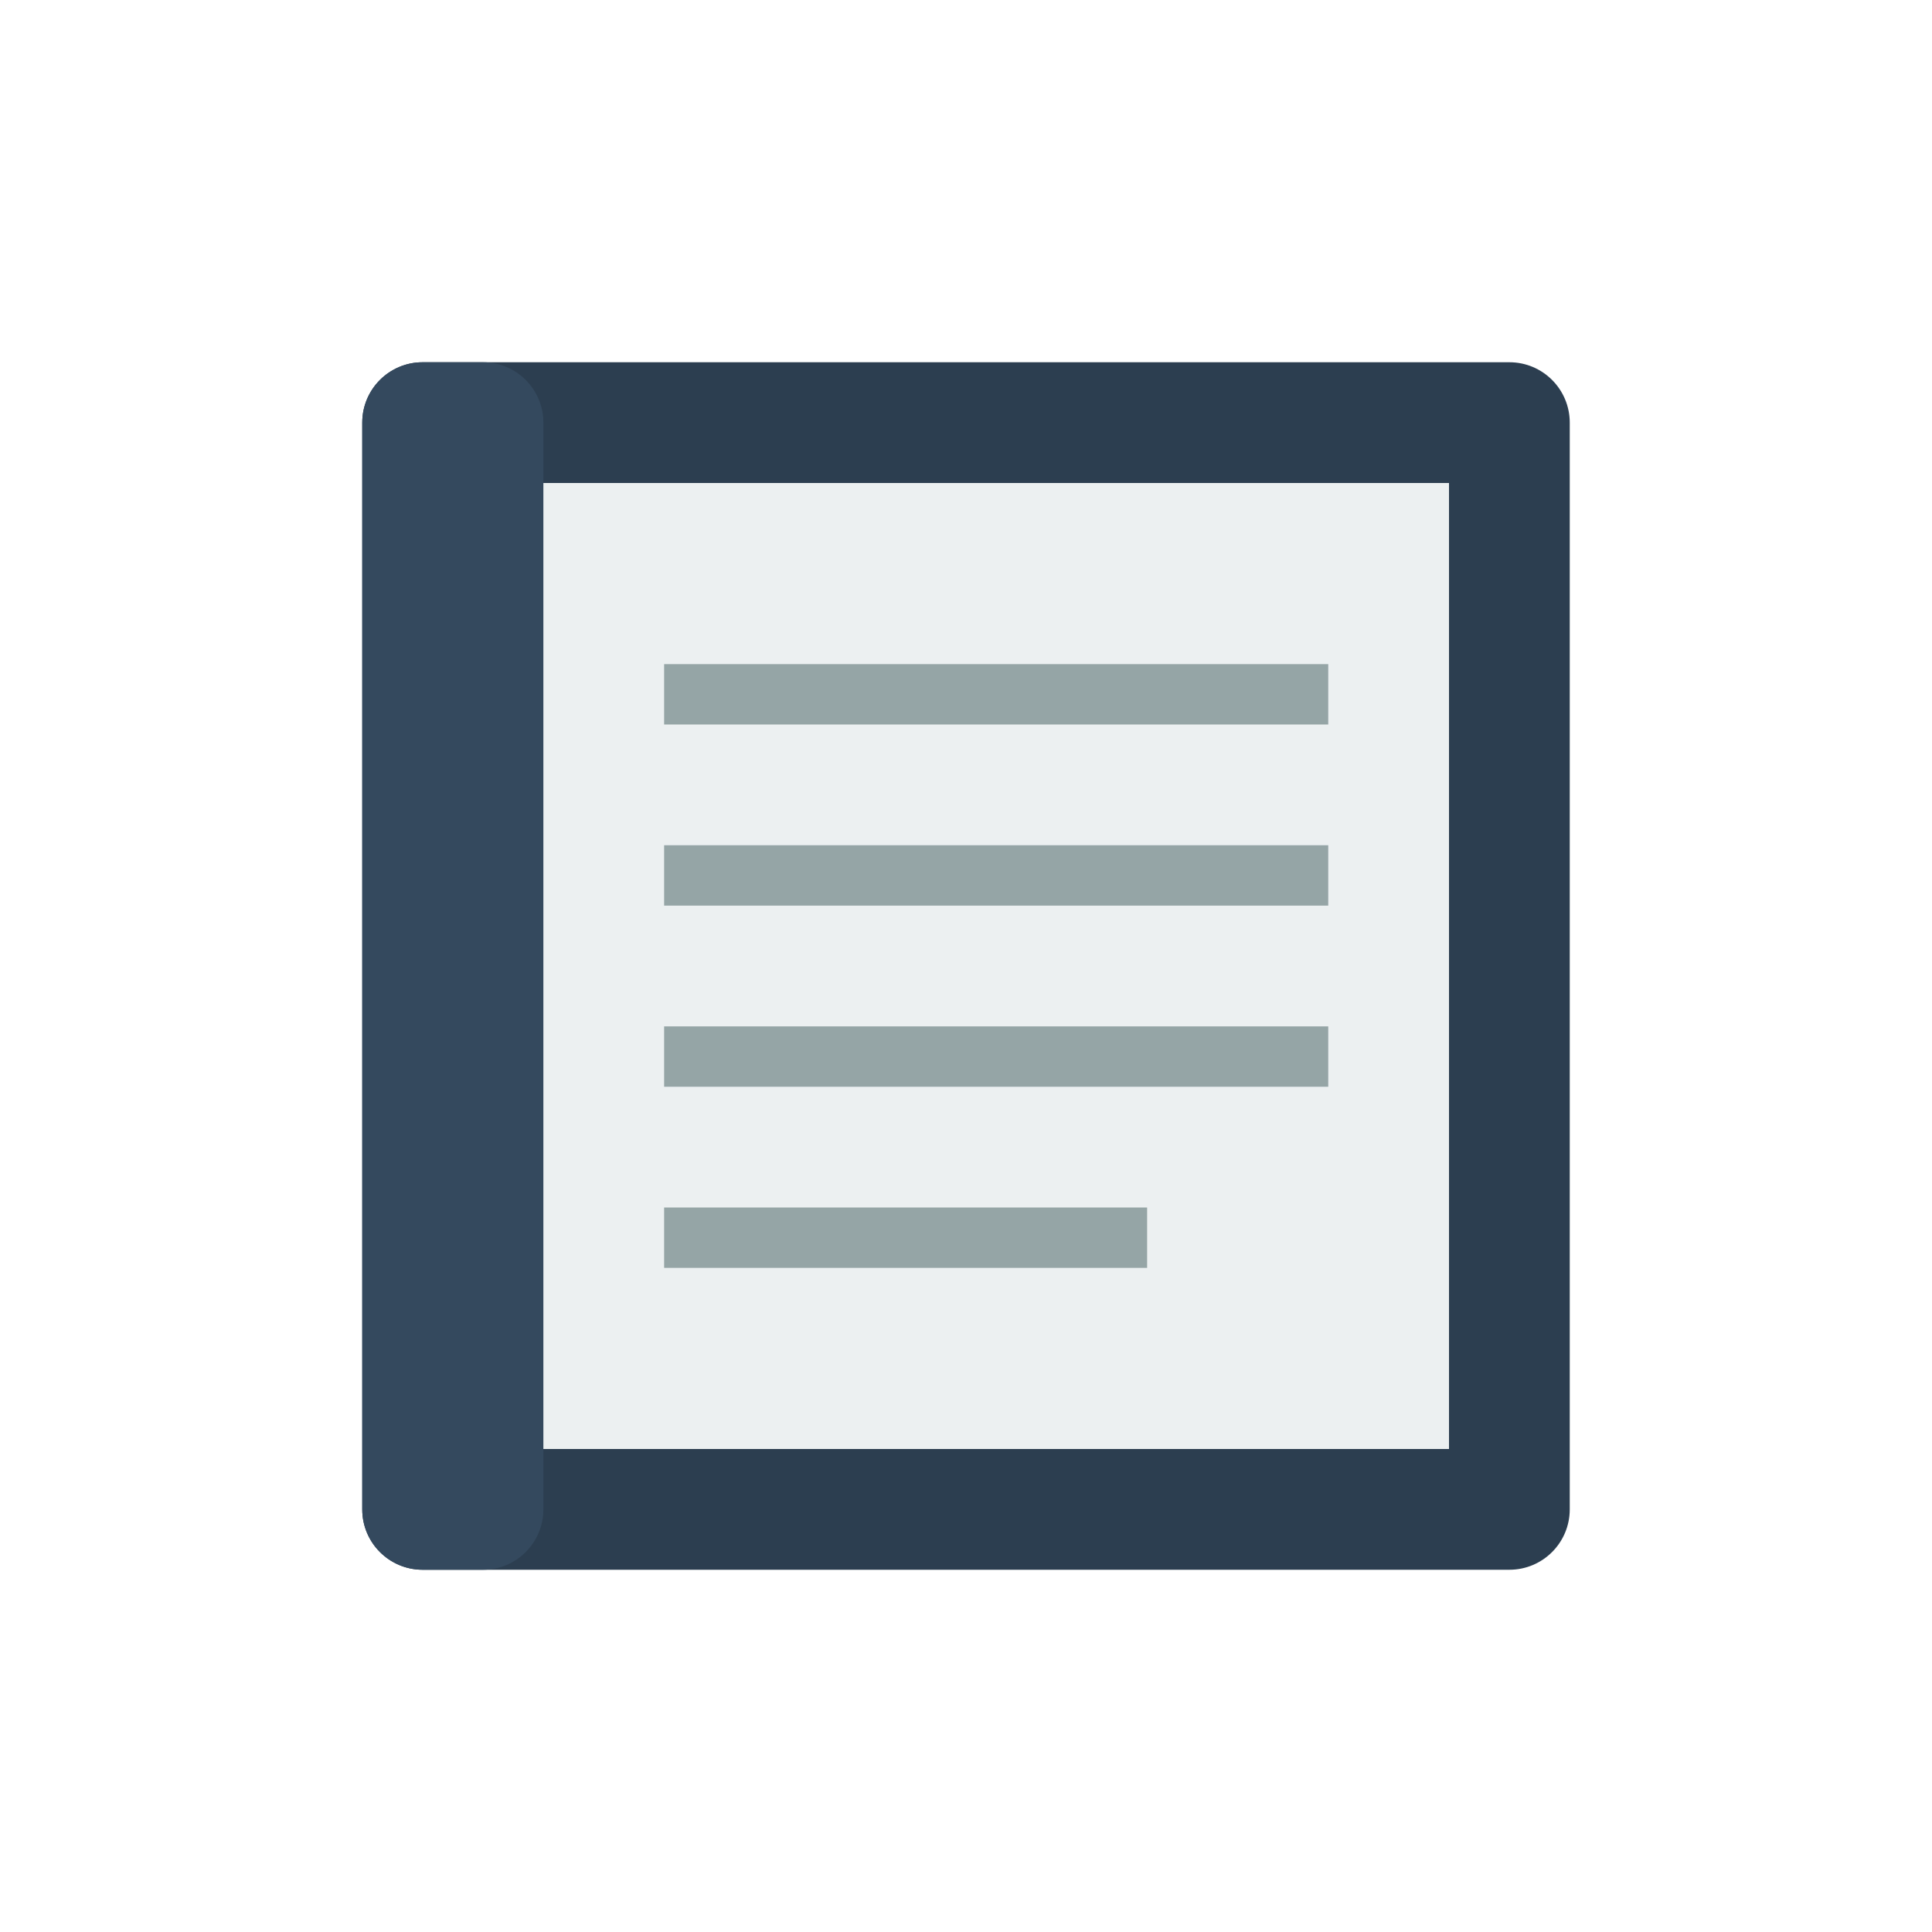
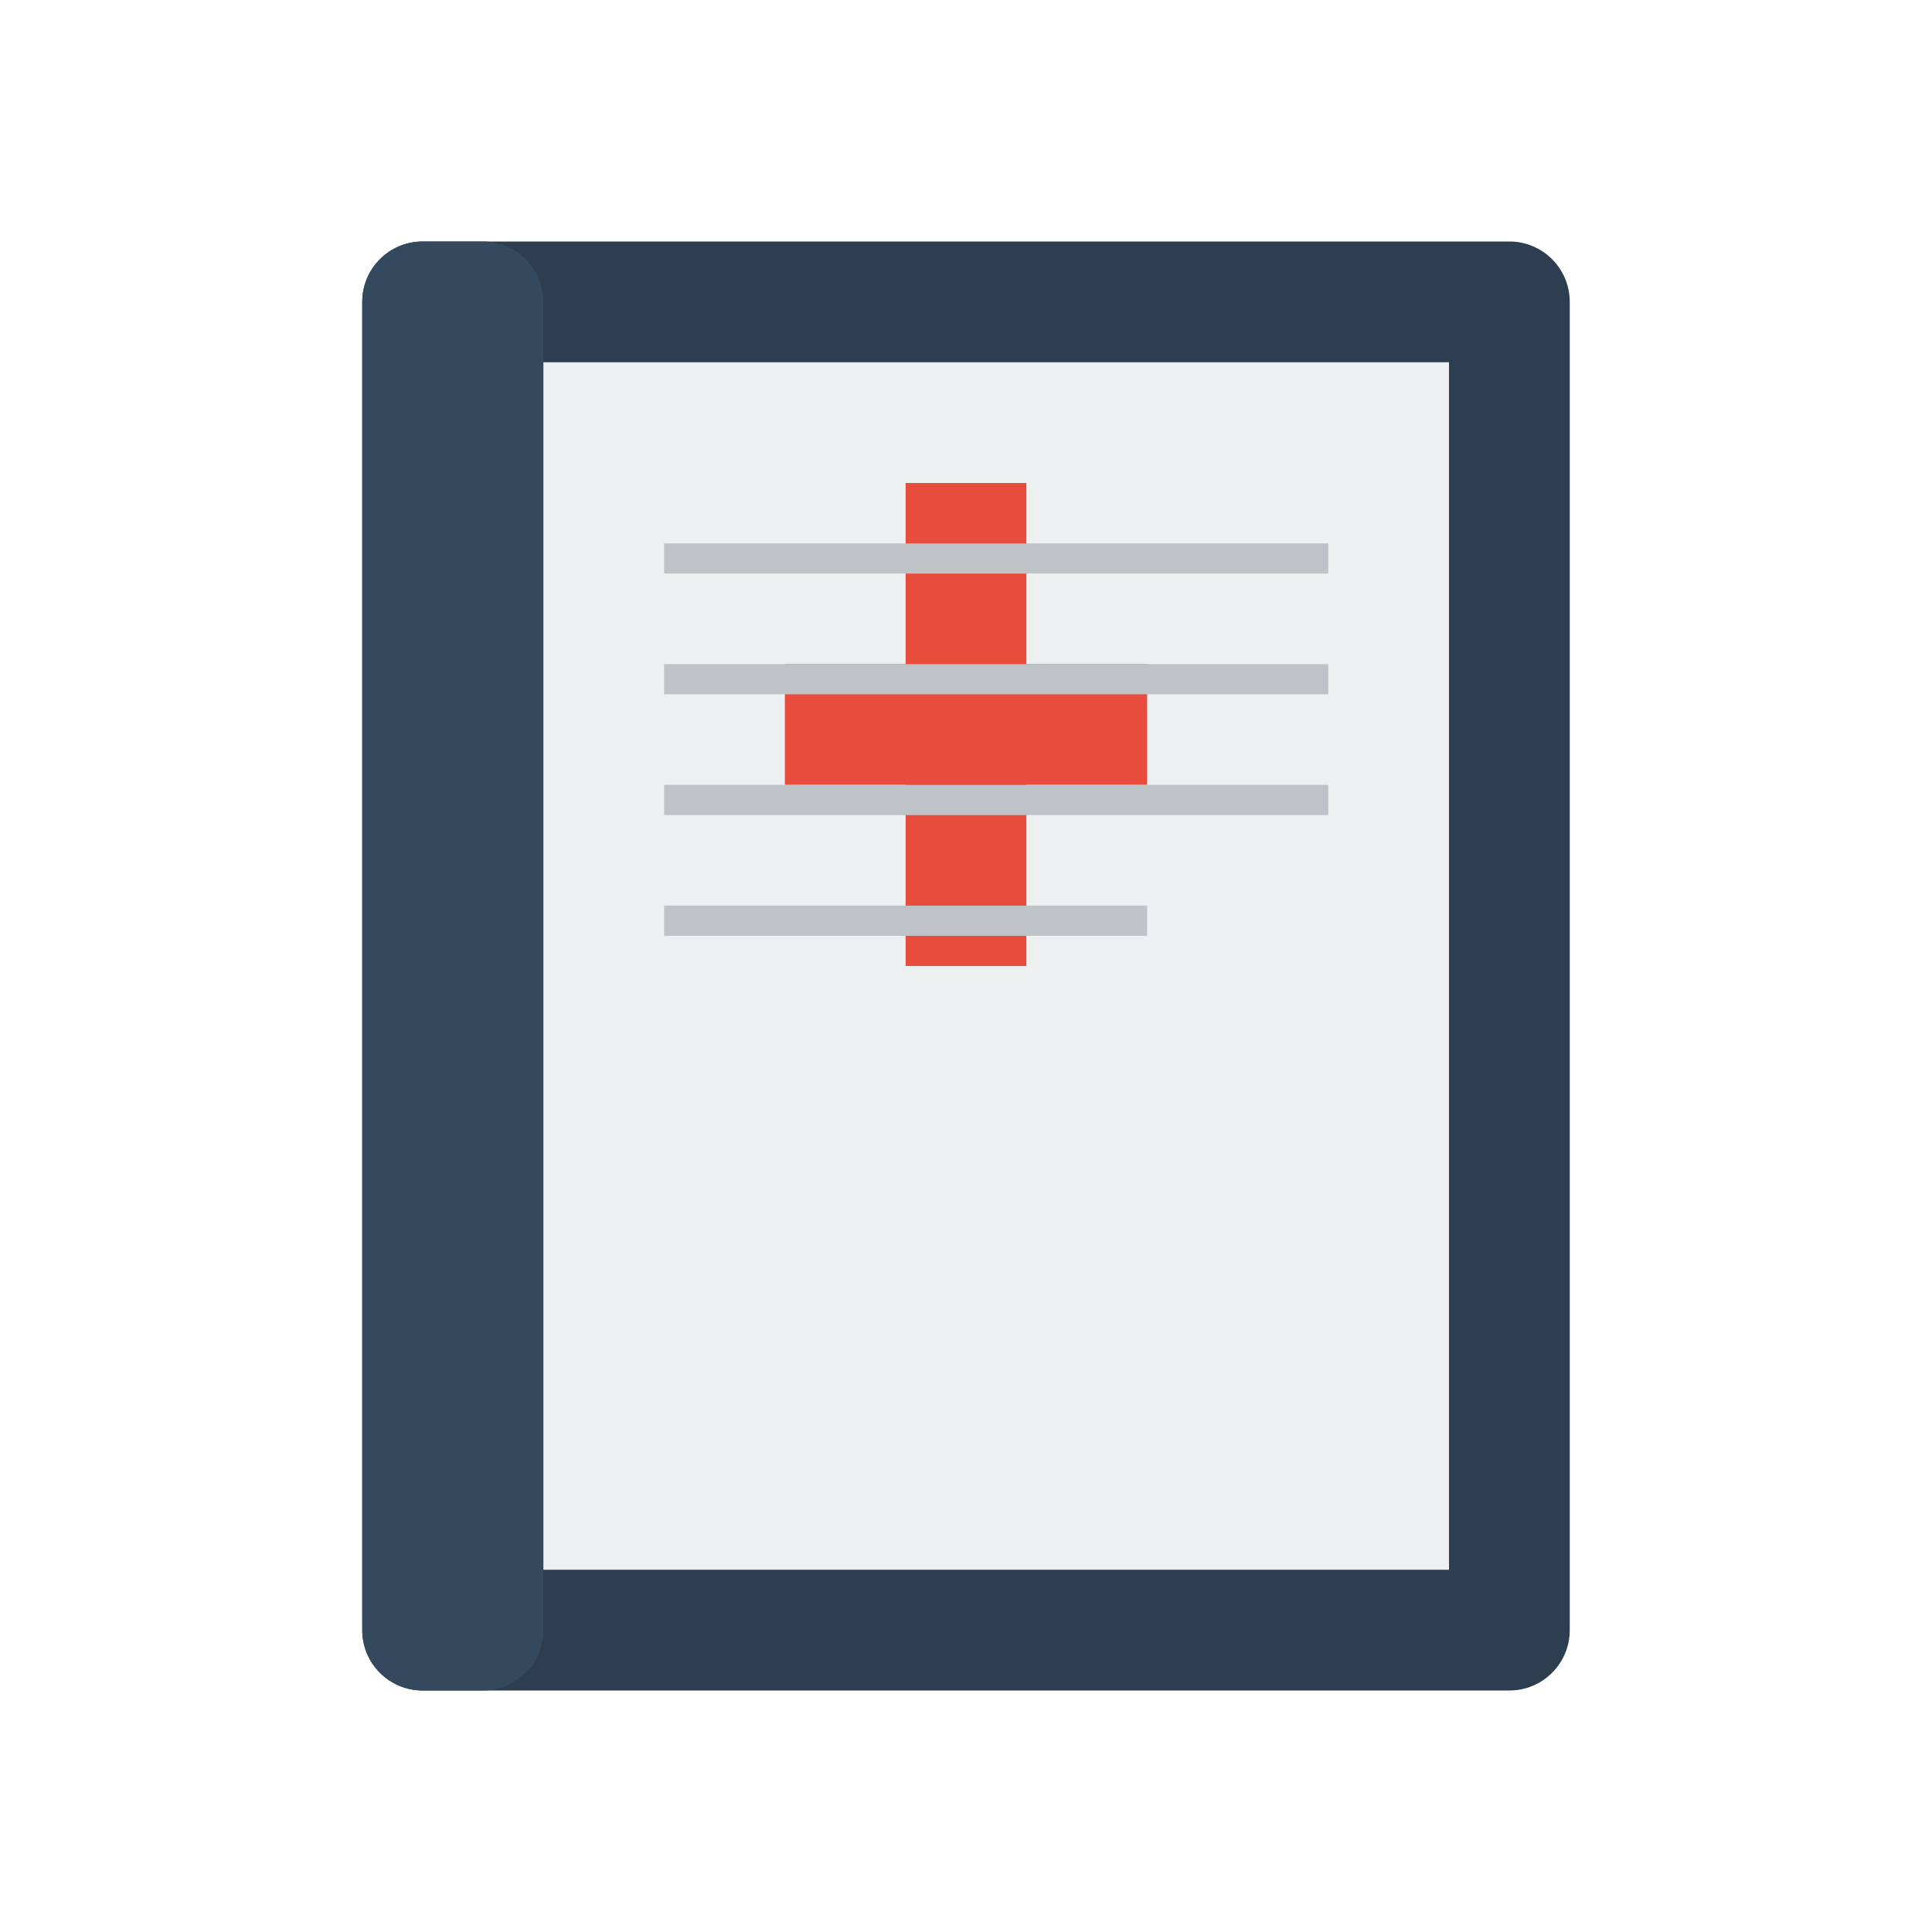
<svg xmlns="http://www.w3.org/2000/svg" viewBox="0 0 32 32" width="32" height="32">
-   <rect x="6" y="6" width="20" height="20" rx="1" fill="#2c3e50" />
-   <rect x="6" y="6" width="3" height="20" rx="1" fill="#34495e" />
-   <rect x="9" y="8" width="15" height="16" fill="#ecf0f1" />
-   <rect x="11" y="11" width="11" height="1" fill="#95a5a6" />
-   <rect x="11" y="14" width="11" height="1" fill="#95a5a6" />
-   <rect x="11" y="17" width="11" height="1" fill="#95a5a6" />
-   <rect x="11" y="20" width="8" height="1" fill="#95a5a6" />
+   <rect x="6" y="4" width="20" height="24" rx="1" fill="#2c3e50" />
+   <rect x="6" y="4" width="3" height="24" rx="1" fill="#34495e" />
+   <rect x="9" y="6" width="15" height="20" fill="#ecf0f1" />
+   <rect x="15" y="8" width="2" height="8" fill="#e74c3c" />
+   <rect x="13" y="11" width="6" height="2" fill="#e74c3c" />
+   <rect x="11" y="9" width="11" height="0.5" fill="#bdc3c7" />
+   <rect x="11" y="11" width="11" height="0.5" fill="#bdc3c7" />
+   <rect x="11" y="13" width="11" height="0.5" fill="#bdc3c7" />
+   <rect x="11" y="15" width="8" height="0.5" fill="#bdc3c7" />
</svg>
